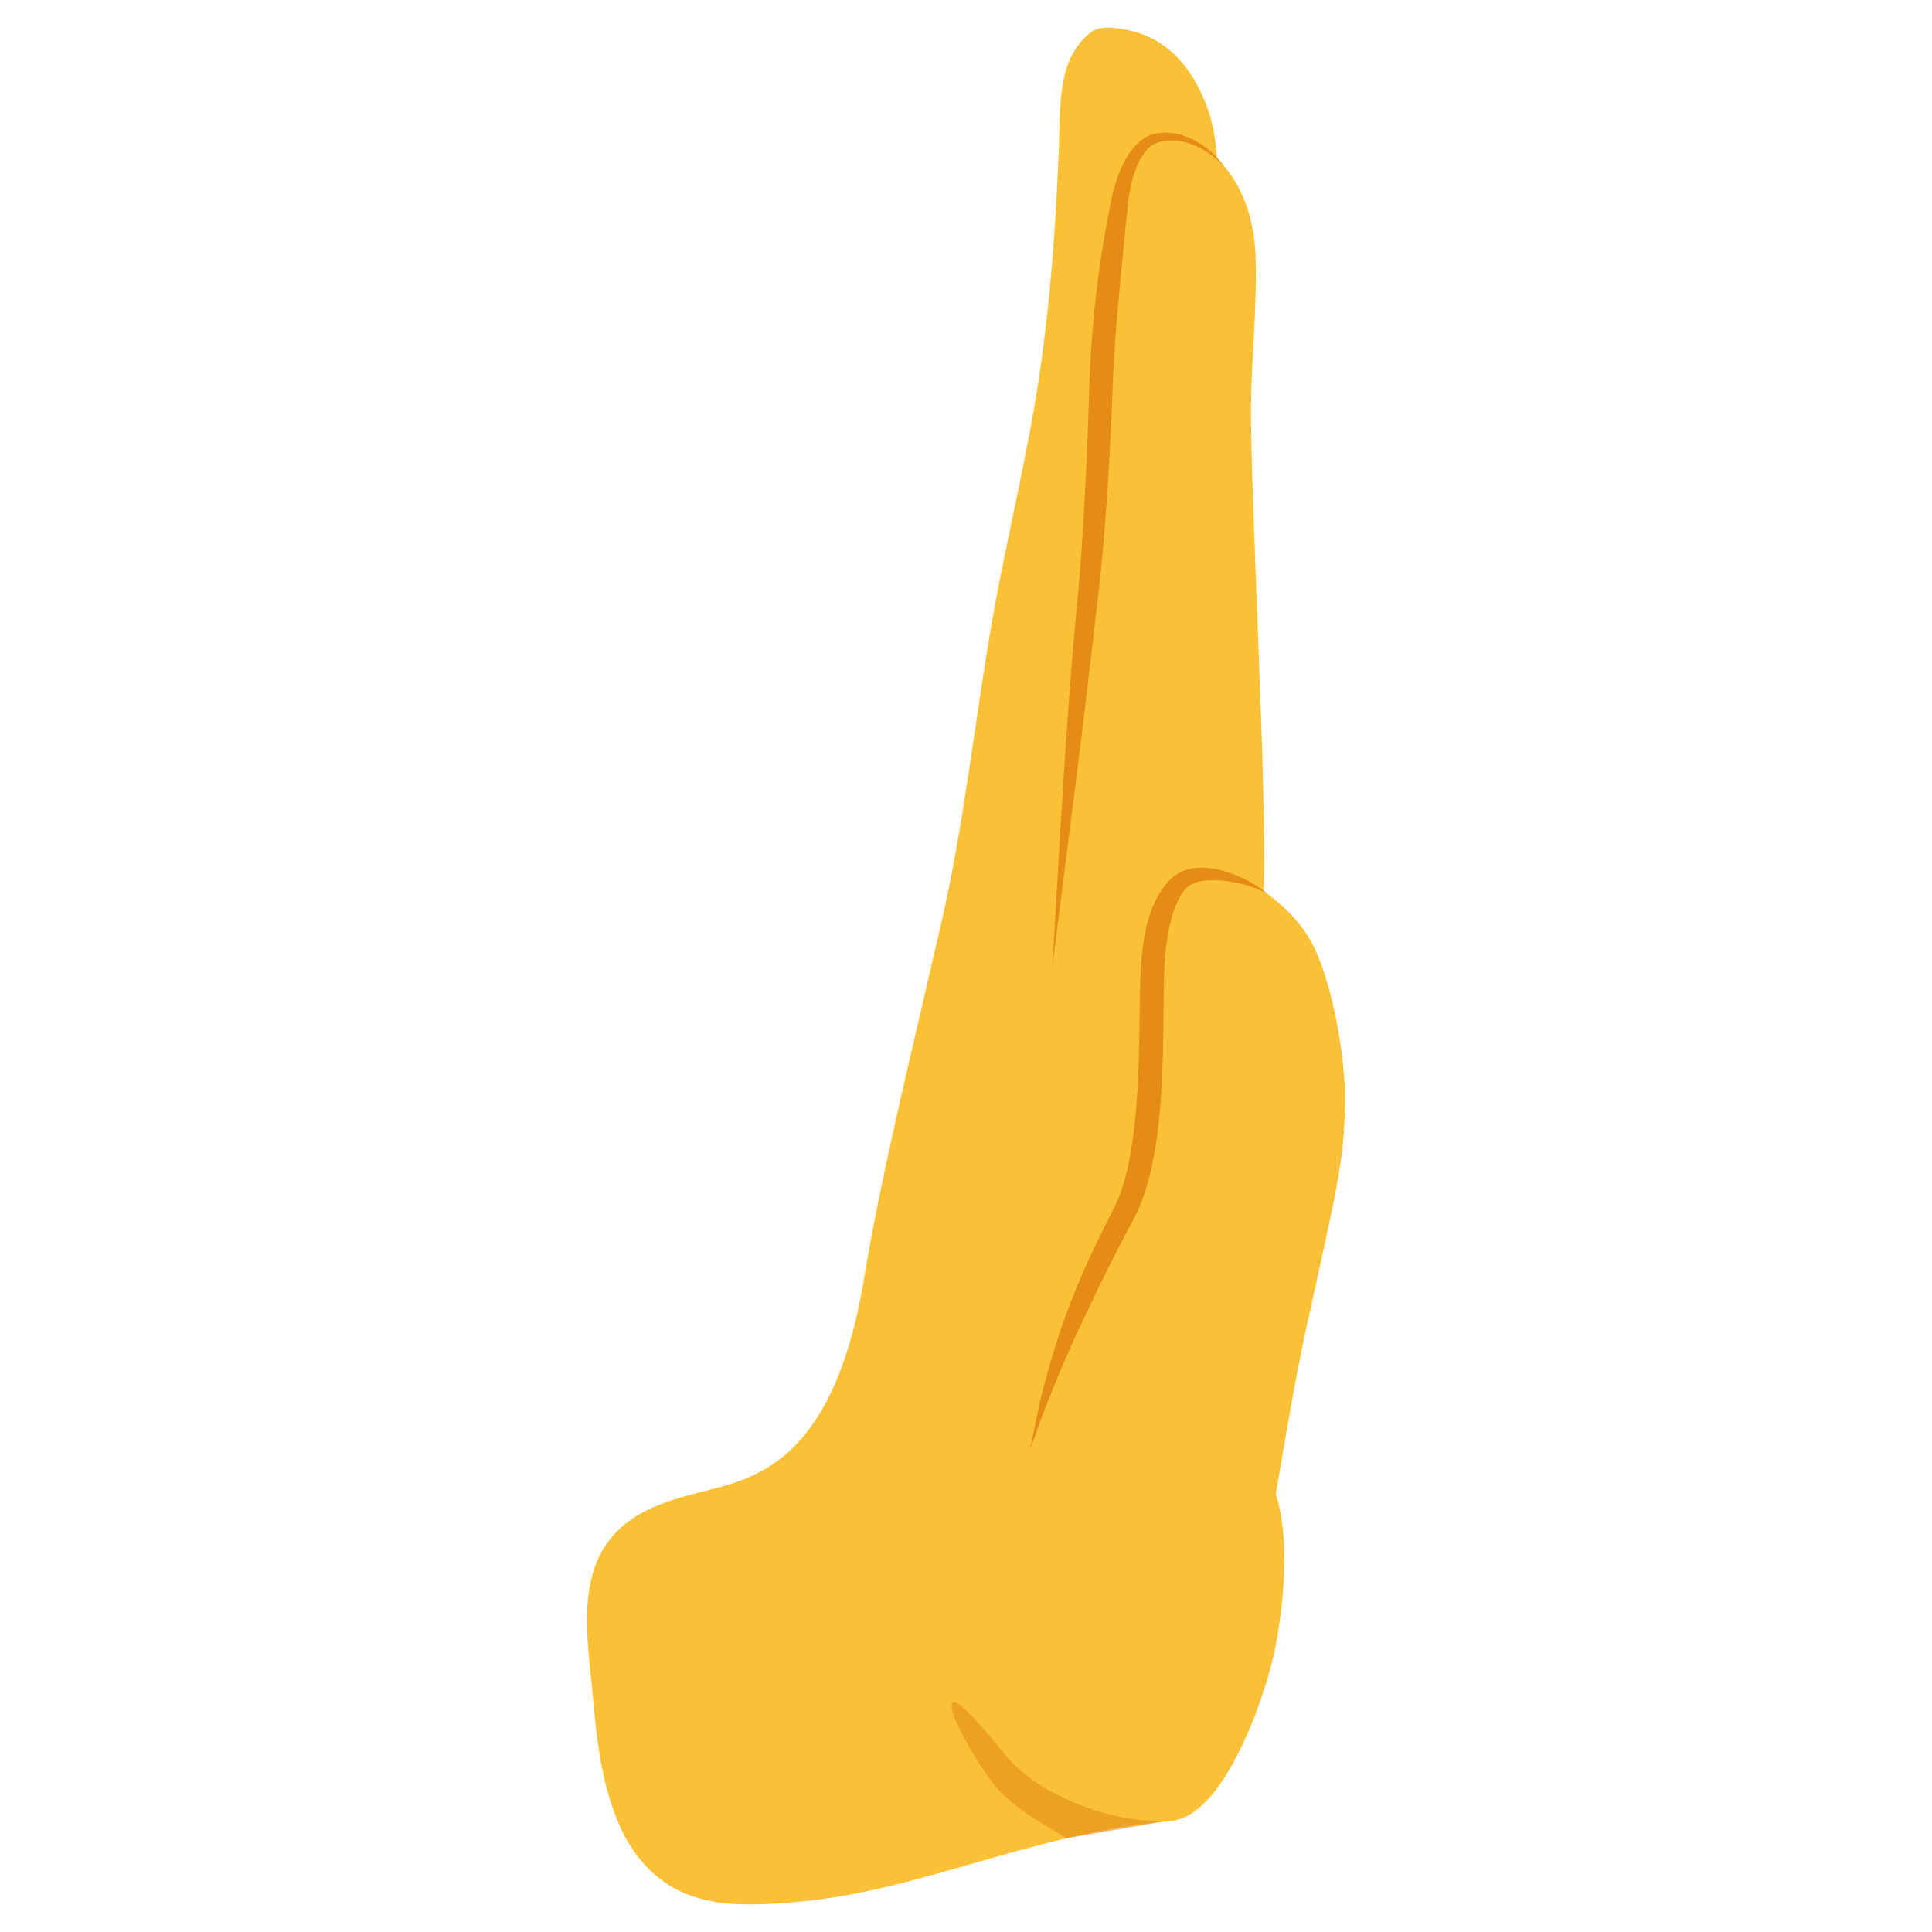
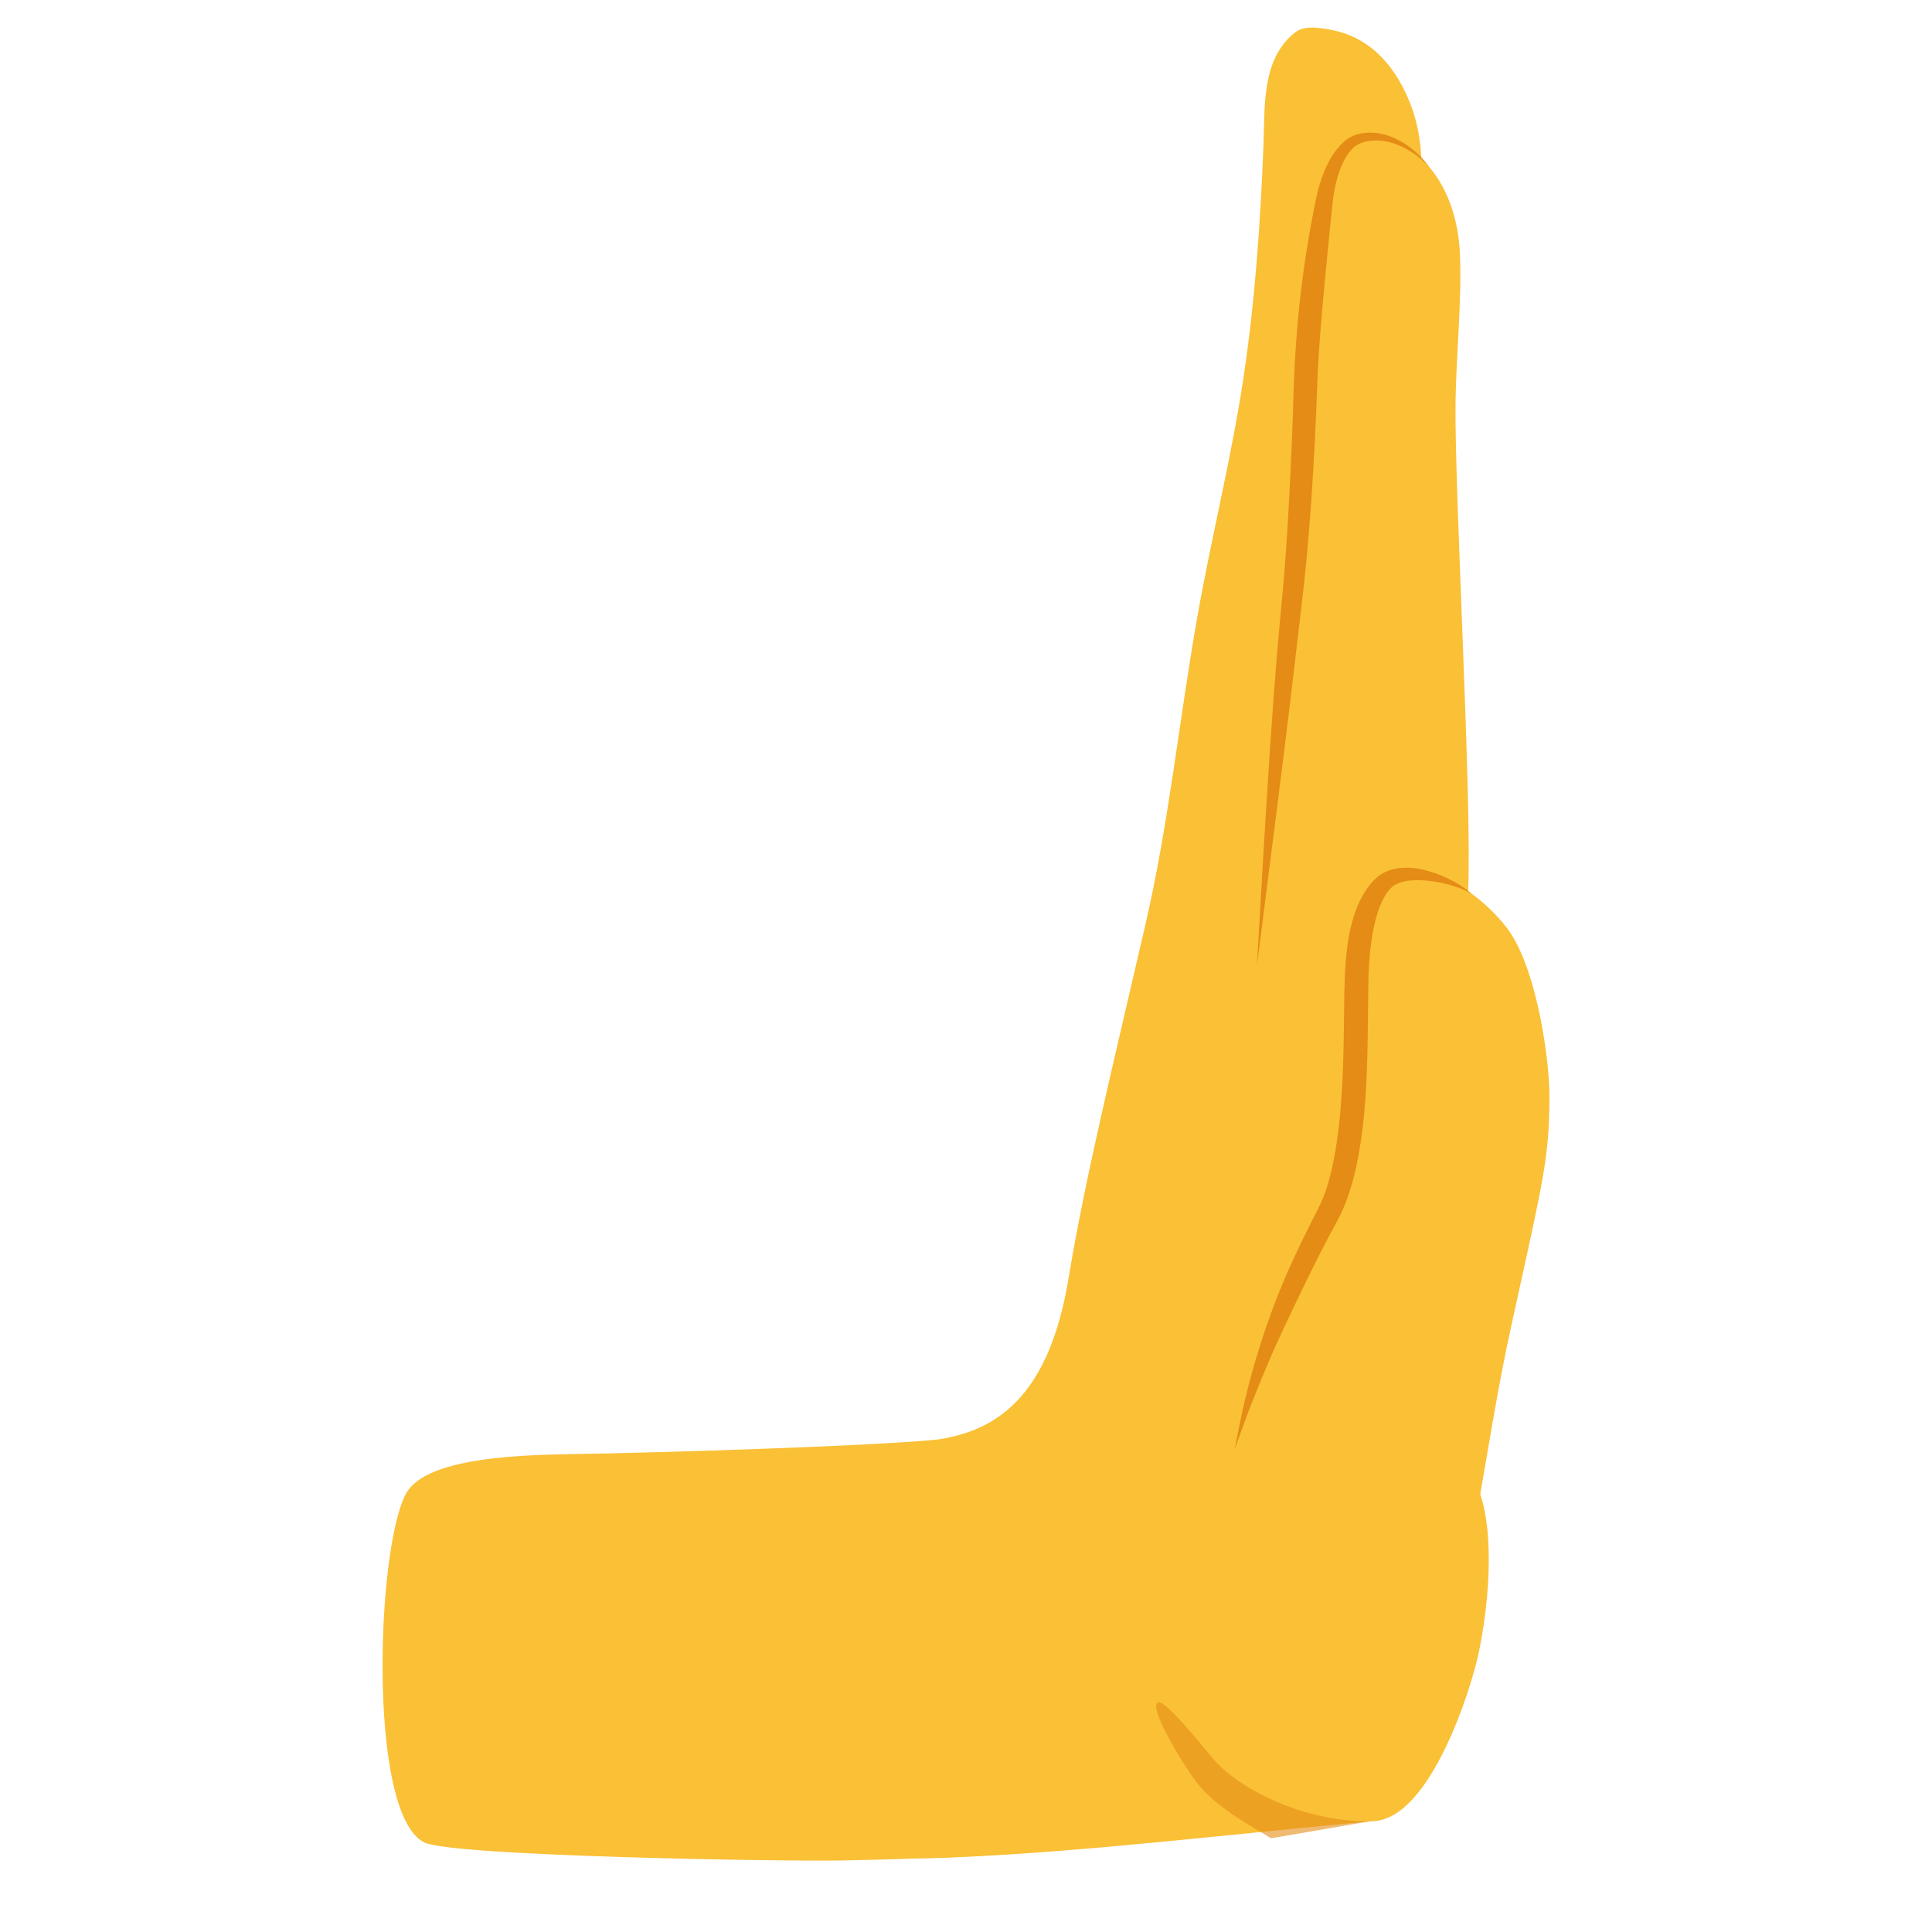
<svg xmlns="http://www.w3.org/2000/svg" width="128px" height="128px" version="1.1" xml:space="preserve" style="fill-rule:evenodd;clip-rule:evenodd;stroke-linejoin:round;stroke-miterlimit:2;">
-   <g transform="matrix(-1.35923,0,0,1.35923,160.813,-24.5035)">
-     <path d="M61.282,106.784C68.1,107.413 73.456,110.201 79.386,110.723C82.576,111.004 85.447,111.087 87.449,108.212C87.834,107.66 88.12,107.041 88.355,106.412C89.031,104.606 89.252,102.591 89.417,100.681C89.615,98.41 90.159,95.503 88.853,93.444C87.807,91.795 86.028,91.232 84.232,90.772C81.705,90.124 77.729,89.533 76.205,80.389C75.389,75.488 74.175,70.559 72.46,63.145C71.32,58.22 70.815,53.227 69.947,48.259C69.252,44.283 68.255,40.37 67.659,36.376C67.096,32.596 66.839,28.852 66.692,25.036C66.62,23.189 66.79,20.874 65.138,19.598C64.687,19.249 63.921,19.384 63.406,19.48C61.447,19.847 60.237,21.297 59.531,23.098C58.832,24.88 58.945,26.835 59.058,28.706C59.271,32.223 59.989,35.675 60.283,39.182C60.671,43.827 60.917,48.023 61.377,52.512" style="fill:#fac036;" />
+   <g transform="matrix(-1.35923,0,0,1.35923,174.361,-24.5035)">
+     <path d="M61.282,106.784C68.1,107.413 75.07,108.244 81.016,108.525C84.222,108.677 87.077,108.89 89.08,106.015C89.465,105.462 89.751,104.843 89.986,104.214C90.661,102.408 90.882,100.393 91.048,98.483C91.245,96.212 91.79,93.305 90.484,91.246C89.438,89.597 87.658,89.034 85.863,88.574C83.336,87.926 77.729,89.533 76.205,80.389C75.389,75.488 74.175,70.559 72.46,63.145C71.32,58.22 70.815,53.227 69.947,48.259C69.252,44.283 68.255,40.37 67.659,36.376C67.096,32.596 66.839,28.852 66.692,25.036C66.62,23.189 66.79,20.874 65.138,19.598C64.687,19.249 63.921,19.384 63.406,19.48C61.447,19.847 60.237,21.297 59.531,23.098C58.832,24.88 58.945,26.835 59.058,28.706C59.271,32.223 59.989,35.675 60.283,39.182C60.671,43.827 60.917,48.023 61.377,52.512" style="fill:#fac036;" />
  </g>
-   <g transform="matrix(-1.35923,0,0,1.35923,160.813,-24.5035)">
+   <g transform="matrix(-1.35923,0,0,1.35923,174.361,-24.5035)">
    <path d="M56.72,61.472C56.517,57.212 57.387,41.928 57.333,37.664C57.305,35.42 57.02,32.642 57.119,30.396C57.307,26.15 60.245,24.168 62.074,24.803C62.931,25.101 63.518,26.422 63.741,27.884C64.04,29.835 64.544,33.513 64.65,36.941C64.749,40.092 64.976,44.386 65.327,47.522C65.619,50.12 66.647,61.497 67.453,63.973" style="fill:#fac036;" />
  </g>
-   <g transform="matrix(-1.35923,0,0,1.35923,160.813,-24.5035)">
+   <g transform="matrix(-1.35923,0,0,1.35923,174.361,-24.5035)">
    <path d="M73.276,101.869C71.15,104.71 66.979,107.09 61.244,106.785C59.789,106.708 59.688,104.014 58.621,101.148C56.542,95.558 56.012,88.984 54.609,82.619C53.002,75.33 52.788,74.498 52.755,71.632C52.732,69.634 53.375,65.484 54.616,63.565C55.873,61.62 59.52,59.101 61.36,60.982C62.619,62.269 62.675,64.088 62.71,65.778C62.77,68.637 62.652,71.509 62.773,74.365C63.077,81.553 67.186,77.739 67.459,88.512" style="fill:#fac036;" />
  </g>
-   <g transform="matrix(-1.35923,0,0,1.35923,160.813,-24.5035)">
+   <g transform="matrix(-1.35923,0,0,1.35923,174.361,-24.5035)">
    <path d="M58.621,26.152C59.164,25.427 59.825,24.938 60.487,24.687C61.063,24.468 61.639,24.439 62.15,24.584C62.614,24.717 63.026,25.106 63.365,25.655C63.724,26.236 63.989,27.005 64.154,27.821C64.272,28.426 64.424,29.193 64.565,30.073C64.678,30.771 64.786,31.537 64.88,32.342C65.05,33.801 65.168,35.388 65.22,36.923C65.261,38.494 65.337,40.35 65.435,42.205C65.534,44.056 65.654,45.905 65.813,47.467C65.872,48.074 65.966,49.062 66.065,50.29C66.163,51.511 66.271,52.968 66.376,54.522C66.618,58.124 66.847,62.237 67.014,65.113C66.658,62.254 66.124,58.171 65.679,54.589C65.488,53.044 65.314,51.594 65.171,50.379C65.027,49.16 64.918,48.178 64.842,47.576C64.649,46.002 64.481,44.138 64.353,42.27C64.225,40.406 64.138,38.539 64.081,36.959C64.045,35.761 63.951,34.533 63.852,33.359C63.772,32.407 63.682,31.491 63.6,30.655C63.496,29.589 63.41,28.655 63.329,27.948C63.252,27.208 63.083,26.504 62.817,25.955C62.602,25.51 62.34,25.163 61.997,25.023C61.478,24.807 60.848,24.824 60.209,25.065C59.662,25.272 59.115,25.634 58.621,26.152Z" style="fill:#e48c15;" />
  </g>
-   <g transform="matrix(-1.35923,0,0,1.35923,161.419,-24.3658)">
+   <g transform="matrix(-1.35923,0,0,1.35923,174.966,-24.3658)">
    <path d="M57,61.482C57.599,60.957 58.592,60.461 59.533,60.283C60.346,60.129 61.099,60.263 61.585,60.672C61.95,60.99 62.241,61.415 62.469,61.897C62.605,62.182 62.712,62.489 62.8,62.804C63.167,64.119 63.174,65.575 63.195,66.237C63.23,67.928 63.197,70.451 63.462,72.801C63.635,74.33 63.926,75.786 64.486,76.863C65.086,78.036 65.632,79.147 66.095,80.232C66.432,81.022 66.728,81.794 66.992,82.557C67.342,83.567 67.633,84.553 67.886,85.537C68.145,86.55 68.351,87.551 68.537,88.568C68.22,87.632 67.875,86.718 67.504,85.791C67.263,85.189 67.013,84.587 66.746,83.976C66.458,83.316 66.148,82.653 65.824,81.971C65.618,81.537 65.406,81.097 65.188,80.647C64.68,79.603 64.136,78.515 63.514,77.378C62.882,76.203 62.512,74.614 62.31,72.936C62.023,70.548 62.067,67.98 62.031,66.261C62.025,65.647 62.025,64.304 61.749,63.07C61.674,62.732 61.586,62.403 61.462,62.099C61.337,61.79 61.194,61.504 60.99,61.275C60.625,60.849 59.901,60.78 59.15,60.853C58.362,60.93 57.554,61.166 57,61.482Z" style="fill:#e48c15;" />
  </g>
-   <g transform="matrix(-0.606285,0,0,1,108.195,0)">
+   <g transform="matrix(-0.606285,0,0,1,121.743,0)">
    <path d="M50.601,120.641C44.492,120.426 40,111.897 39.159,109.348C37.607,104.649 37.701,99.843 39.978,97.816" style="fill:#fac036;" />
  </g>
-   <g transform="matrix(-1,0,0,1,128.391,0)">
+   <g transform="matrix(-1,0,0,1,141.939,0)">
    <path d="M51.256,120.678C55.928,120.646 60.016,118.349 61.549,116.54C62.406,115.528 64.671,112.694 65.187,112.785C66.02,112.931 63.298,117.398 62.389,118.414C60.951,120.021 59.029,120.967 57.731,121.792" style="fill:#e48c15;fill-opacity:0.6;" />
  </g>
+   <g transform="matrix(-1,0,0,1,141.548,0)">
+     <path d="M79.408,95.373C83.98,95.827 98.228,96.251 103.377,96.333C106.657,96.386 112.857,96.496 114.483,98.697C116.569,101.522 117.332,120.168 113.43,122.071C111.576,122.976 89.779,123.334 85.782,123.26C83.19,123.213 74.265,123.003 71.71,122.518" style="fill:#fac036;" />
+   </g>
</svg>
